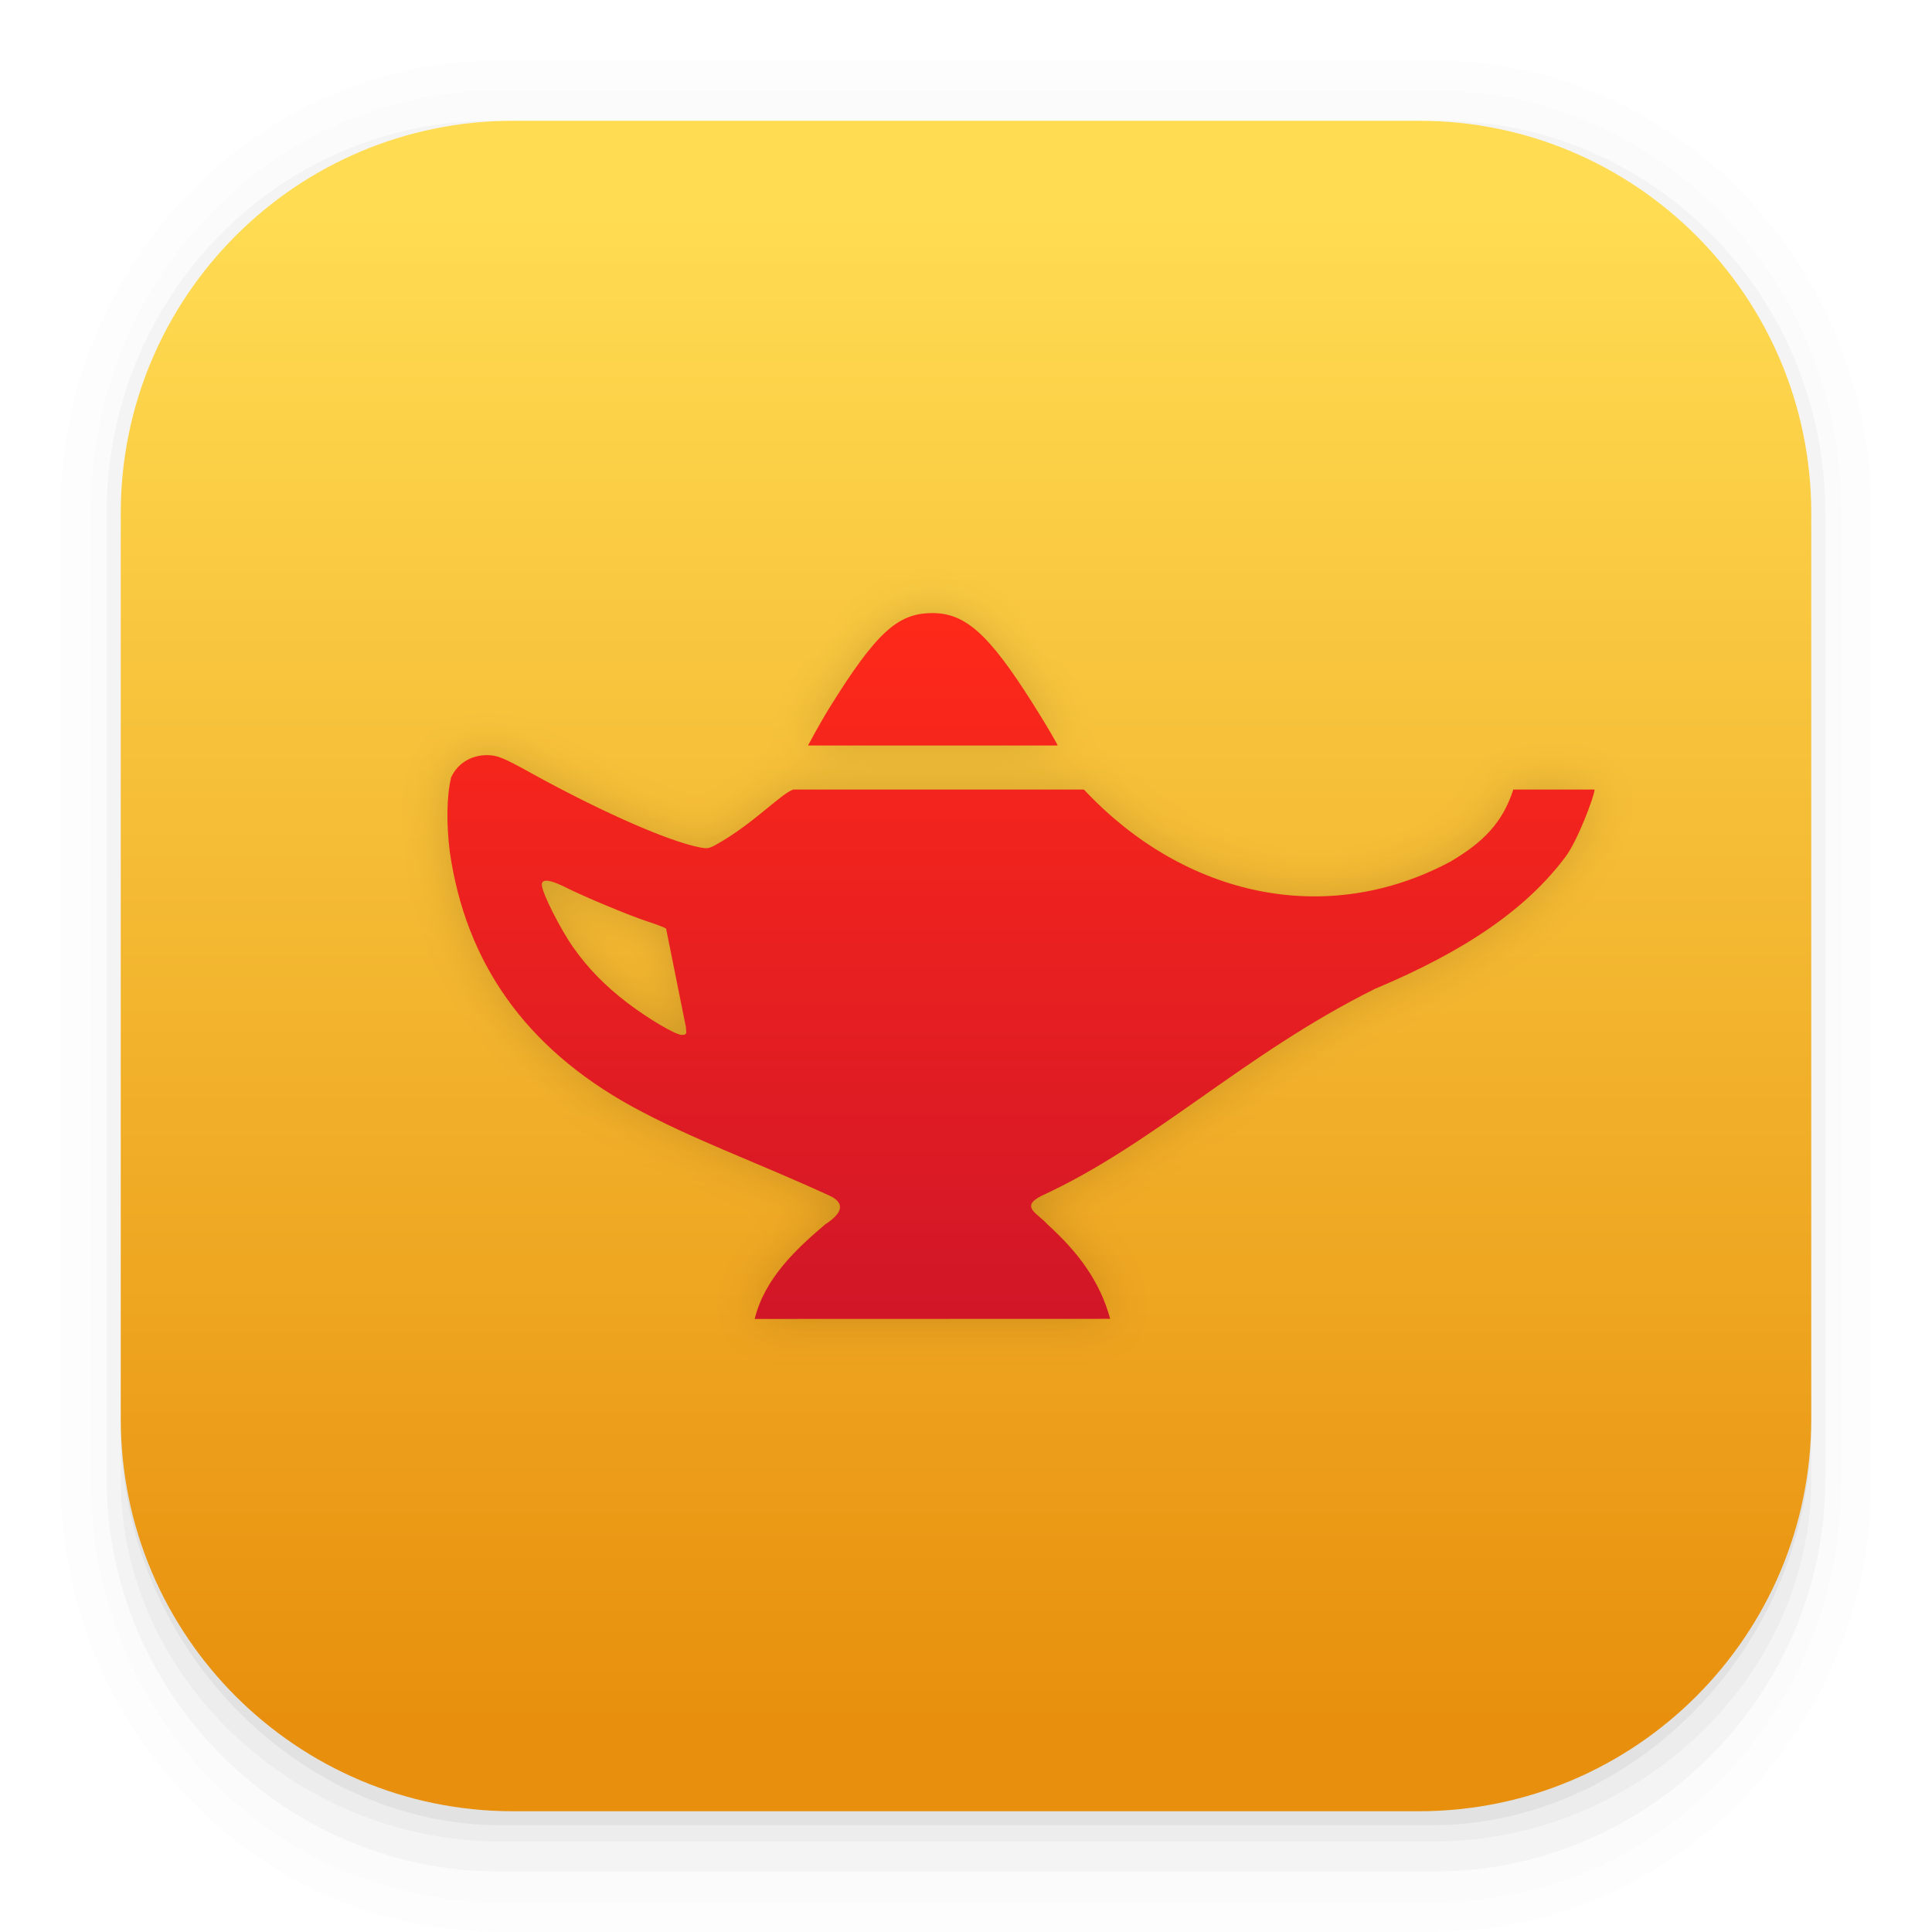
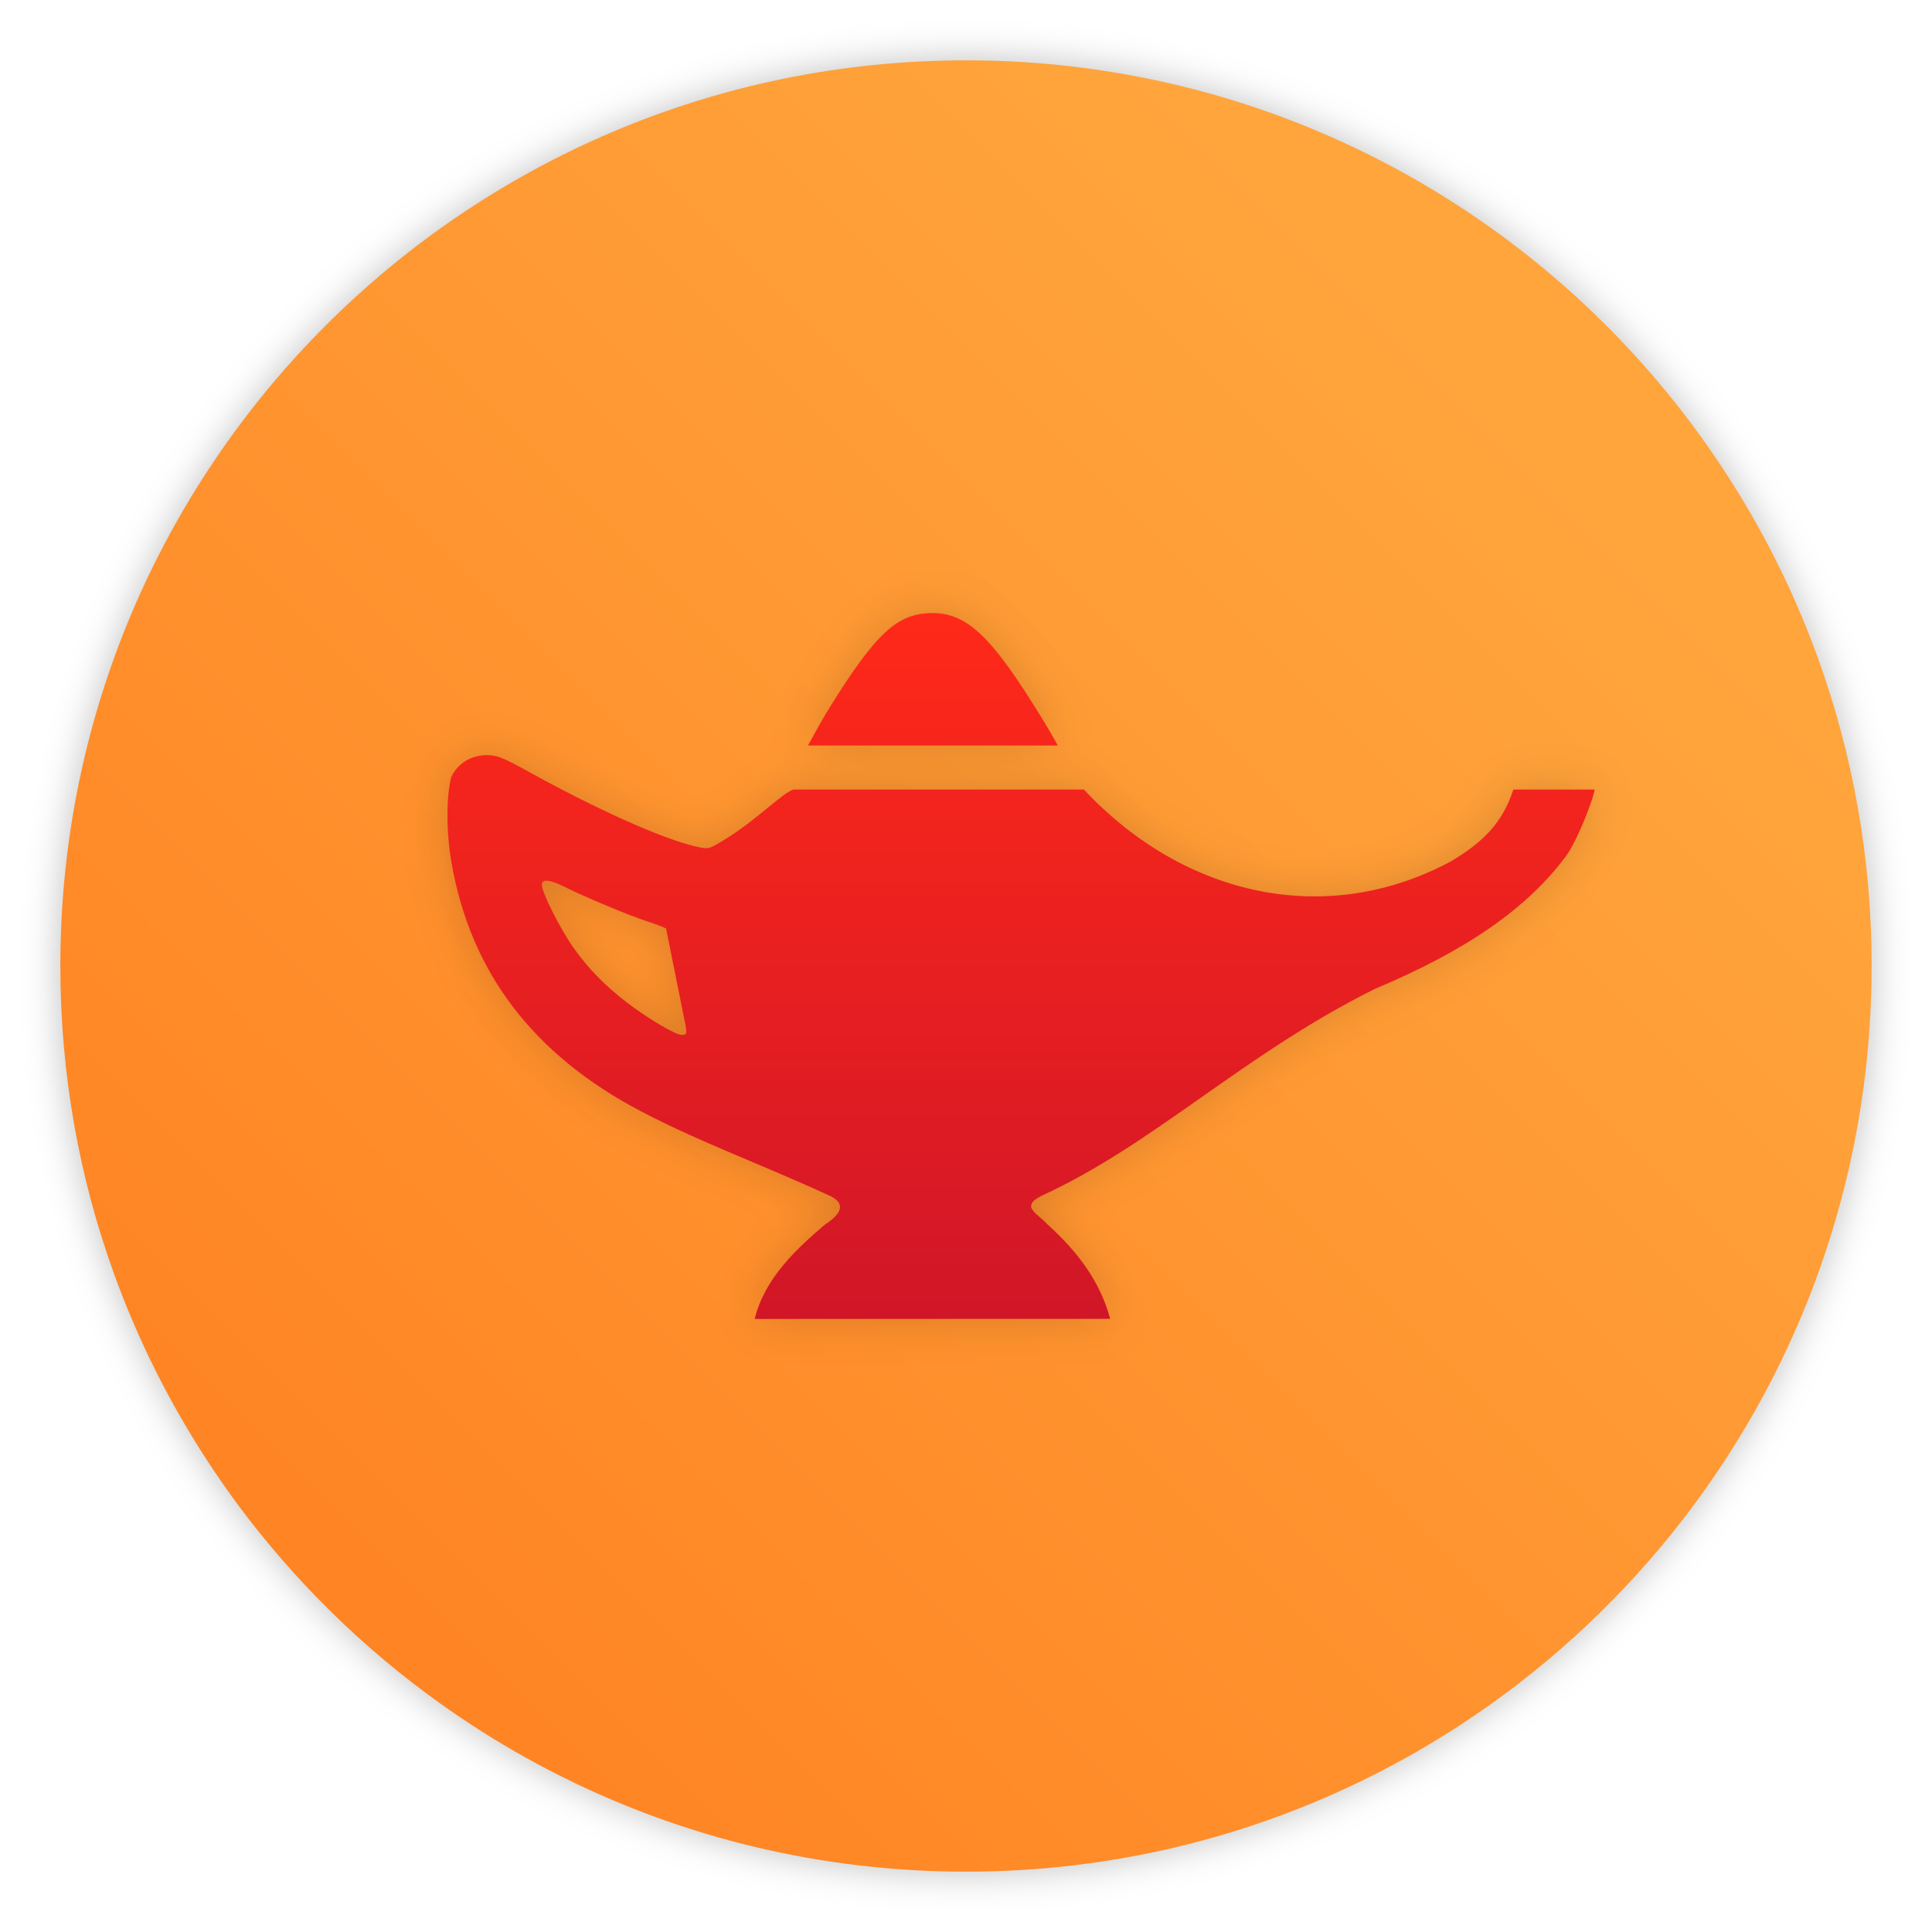
- <svg xmlns="http://www.w3.org/2000/svg" width="64" height="64" version="1.1">
-   <defs>
-     <linearGradient id="linearGradient4572" x1="33.821" x2="33.821" y1="43.692" y2="20.308" gradientUnits="userSpaceOnUse">
-       <stop stop-color="#d11628" offset="0" />
-       <stop stop-color="#ff2919" offset="1" />
+ <svg xmlns="http://www.w3.org/2000/svg" id="svg37" version="1.1" height="64" width="64">
+   <defs id="defs15">
+     <linearGradient gradientUnits="userSpaceOnUse" y2="20.308" y1="43.692" x2="33.821" x1="33.821" id="linearGradient4572">
+       <stop id="stop2" offset="0" stop-color="#d11628" />
+       <stop id="stop4" offset="1" stop-color="#ff2919" />
    </linearGradient>
-     <filter id="filter4592" x="-.048" y="-.079" width="1.097" height="1.157" color-interpolation-filters="sRGB">
-       <feGaussianBlur stdDeviation="0.767" />
+     <filter color-interpolation-filters="sRGB" height="1.157" width="1.097" y="-.079" x="-.048" id="filter4592">
+       <feGaussianBlur id="feGaussianBlur7" stdDeviation="0.767" />
    </filter>
-     <linearGradient id="linearGradient862-3" x1="7.937" x2="7.937" y1="15.081" y2="1.852" gradientTransform="matrix(3.7795 0 0 3.7795 .00014309 .031541)" gradientUnits="userSpaceOnUse">
-       <stop stop-color="#e8900d" offset="0" />
-       <stop stop-color="#ffdc52" offset="1" />
+     <linearGradient gradientUnits="userSpaceOnUse" gradientTransform="matrix(3.7795 0 0 3.7795 .00014309 .031541)" y2="1.852" y1="15.081" x2="7.937" x1="7.937" id="linearGradient862-3">
+       <stop id="stop10" offset="0" stop-color="#e8900d" />
+       <stop id="stop12" offset="1" stop-color="#ffdc52" />
+     </linearGradient>
+     <filter id="filter11290" x="-0.024" y="-0.024" width="1.048" height="1.048" color-interpolation-filters="sRGB">
+       <feGaussianBlur stdDeviation="0.159" id="feGaussianBlur861" />
+     </filter>
+     <filter id="filter11290-3" x="-.024" y="-.024" width="1.048" height="1.048" color-interpolation-filters="sRGB">
+       <feGaussianBlur stdDeviation="0.159" id="feGaussianBlur888" />
+     </filter>
+     <linearGradient id="linearGradient1005" x1=".739" x2="13.303" y1="16.296" y2="3.732" gradientTransform="matrix(3.7796,0,0,3.7796,-0.13193,0.024583)" gradientUnits="userSpaceOnUse">
+       <stop stop-color="#ff7d1e" offset="0" id="stop891" />
+       <stop stop-color="#ffa53c" offset="1" id="stop893" />
    </linearGradient>
  </defs>
-   <g transform="scale(3.7796)" shape-rendering="auto">
-     <path d="m4.369 0.529c-2.114 0-3.84 1.784-3.84 3.968v8.467c0 2.185 1.726 3.968 3.84 3.968h8.194c2.114 0 3.84-1.784 3.84-3.968v-8.467c0-2.185-1.726-3.968-3.84-3.968zm0.257 0.521h7.681c1.844 0 3.329 1.534 3.329 3.44v7.937c0 1.906-1.485 3.44-3.329 3.44h-7.681c-1.844 0-3.329-1.534-3.329-3.44v-7.937c0-1.906 1.485-3.44 3.329-3.44z" color="#000000" color-rendering="auto" dominant-baseline="auto" image-rendering="auto" opacity=".01" solid-color="#000000" stop-color="#000000" style="font-feature-settings:normal;font-variant-alternates:normal;font-variant-caps:normal;font-variant-east-asian:normal;font-variant-ligatures:normal;font-variant-numeric:normal;font-variant-position:normal;font-variation-settings:normal;inline-size:0;isolation:auto;mix-blend-mode:normal;shape-margin:0;shape-padding:0;text-decoration-color:#000000;text-decoration-line:none;text-decoration-style:solid;text-indent:0;text-orientation:mixed;text-transform:none;white-space:normal" />
-     <path d="m4.359 0.794c-1.967 0-3.564 1.653-3.564 3.688v8.5c0 2.035 1.597 3.688 3.564 3.688h8.216c1.967 0 3.564-1.653 3.564-3.688v-8.5c0-2.035-1.598-3.688-3.564-3.688zm0.272 0.256h7.672c1.842 0 3.325 1.534 3.325 3.44v7.937c0 1.906-1.483 3.44-3.325 3.44h-7.672c-1.842 0-3.325-1.534-3.325-3.44v-7.937c0-1.906 1.483-3.44 3.325-3.44z" color="#000000" color-rendering="auto" dominant-baseline="auto" image-rendering="auto" opacity=".01" solid-color="#000000" stop-color="#000000" style="font-feature-settings:normal;font-variant-alternates:normal;font-variant-caps:normal;font-variant-east-asian:normal;font-variant-ligatures:normal;font-variant-numeric:normal;font-variant-position:normal;font-variation-settings:normal;inline-size:0;isolation:auto;mix-blend-mode:normal;shape-margin:0;shape-padding:0;text-decoration-color:#000000;text-decoration-line:none;text-decoration-style:solid;text-indent:0;text-orientation:mixed;text-transform:none;white-space:normal" />
-     <g>
-       <path d="m4.31 1.058c-1.866 0-3.375 1.538-3.375 3.439v8.467c0 1.901 1.57 3.439 3.436 3.439h8.2c1.866 0 3.427-1.538 3.427-3.439v-8.467c0-1.901-1.51-3.439-3.376-3.439h-0.097c1.794 0.087 3.214 1.582 3.214 3.432v7.937c0 1.906-1.506 3.44-3.377 3.44h-7.79c-1.871 0-3.377-1.534-3.377-3.44v-7.937c0-1.85 1.42-3.345 3.214-3.432z" color="#000000" color-rendering="auto" dominant-baseline="auto" image-rendering="auto" opacity=".03" solid-color="#000000" stop-color="#000000" style="font-feature-settings:normal;font-variant-alternates:normal;font-variant-caps:normal;font-variant-east-asian:normal;font-variant-ligatures:normal;font-variant-numeric:normal;font-variant-position:normal;font-variation-settings:normal;inline-size:0;isolation:auto;mix-blend-mode:normal;shape-margin:0;shape-padding:0;text-decoration-color:#000000;text-decoration-line:none;text-decoration-style:solid;text-indent:0;text-orientation:mixed;text-transform:none;white-space:normal" />
-       <path transform="scale(.26458)" d="m4 46.969v2.031c0 6.648 5.896 12 12.544 12h30.961c6.648 0 12.495-5.352 12.495-12v-1.992c-0.021 7.185-5.81 12.963-13 12.963h-29.998c-7.203 0-13.002-5.799-13.002-13.002z" color="#000000" color-rendering="auto" dominant-baseline="auto" image-rendering="auto" opacity=".03" solid-color="#000000" stop-color="#000000" style="font-feature-settings:normal;font-variant-alternates:normal;font-variant-caps:normal;font-variant-east-asian:normal;font-variant-ligatures:normal;font-variant-numeric:normal;font-variant-position:normal;font-variation-settings:normal;inline-size:0;isolation:auto;mix-blend-mode:normal;shape-margin:0;shape-padding:0;text-decoration-color:#000000;text-decoration-line:none;text-decoration-style:solid;text-indent:0;text-orientation:mixed;text-transform:none;white-space:normal" />
-       <path d="m1.058 11.906v0.592c0 1.939 1.573 3.499 3.332 3.499h8.16c1.759 0 3.324-1.561 3.324-3.499v-0.581c-0.006 2.095-1.537 3.78-3.439 3.78h-7.937c-1.906 0-3.44-1.691-3.44-3.792z" color="#000000" color-rendering="auto" dominant-baseline="auto" image-rendering="auto" opacity=".05" solid-color="#000000" stop-color="#000000" style="font-feature-settings:normal;font-variant-alternates:normal;font-variant-caps:normal;font-variant-east-asian:normal;font-variant-ligatures:normal;font-variant-numeric:normal;font-variant-position:normal;font-variation-settings:normal;inline-size:0;isolation:auto;mix-blend-mode:normal;shape-margin:0;shape-padding:0;text-decoration-color:#000000;text-decoration-line:none;text-decoration-style:solid;text-indent:0;text-orientation:mixed;text-transform:none;white-space:normal" />
-     </g>
+   <circle transform="matrix(3.7796,0,0,3.7796,-0.102788,0.02458453)" style="filter:url(#filter11290-3)" id="circle898" stroke-width="0.14" opacity="0.25" filter="url(#filter11290)" r="7.938" cy="8.46" cx="8.494" />
+   <path id="path900" stroke-width="0.117" fill="url(#linearGradient1005)" d="m 62,32 c 0,3.596 -0.633,7.045 -1.794,10.24 -0.807,2.221 -1.869,4.321 -3.152,6.264 -0.538,0.817 -1.116,1.605 -1.729,2.363 -1.964,2.426 -4.298,4.538 -6.919,6.253 -0.965,0.632 -1.968,1.21 -3.006,1.728 -4.032,2.018 -8.584,3.153 -13.401,3.153 -4.817,0 -9.369,-1.135 -13.401,-3.153 -1.038,-0.518 -2.042,-1.096 -3.007,-1.728 C 12.938,55.382 10.576,53.236 8.596,50.771 7.981,50.007 7.404,49.211 6.867,48.387 5.618,46.476 4.583,44.415 3.792,42.237 2.631,39.042 1.999,35.595 1.999,32 c 0,-16.569 13.432,-30.001 30.001,-30.001 8.317,0 15.843,3.385 21.277,8.851 1.566,1.575 2.958,3.323 4.144,5.214 1.12,1.78 2.057,3.688 2.786,5.695 1.161,3.196 1.794,6.644 1.794,10.24 z" style="fill:url(#linearGradient1005)" />
+   <path id="path33" stroke-width="5.178" opacity=".15" filter="url(#filter4592)" d="m25 43.692c0.331-1.357 1.403-2.34 2.335-3.133 0.611-0.394 0.642-0.72 0.15-0.948-2.485-1.144-4.531-1.854-6.586-2.977-3.48-1.931-5.473-4.733-6.001-8.43-0.109-0.885-0.109-1.807 0.047-2.454 0.212-0.461 0.658-0.735 1.186-0.735 0.337 0 0.533 0.078 1.476 0.601 2.149 1.186 4.251 2.128 5.349 2.403 0.45 0.109 0.497 0.109 0.751-0.031 1.212-0.668 2.149-1.683 2.568-1.833h9.631c3.361 3.588 8.067 4.567 12.142 2.387 1.082-0.637 1.729-1.289 2.082-2.387h2.692c0 0.202-0.559 1.688-0.958 2.221-1.284 1.719-3.283 3.107-6.317 4.381-4.355 2.164-7.285 5.126-11.045 6.856-0.73 0.368-0.124 0.58 0.192 0.942 1.015 0.916 1.745 1.89 2.082 3.133m-14.048-9.631-0.663-3.298c-0.057-0.036-0.337-0.145-0.627-0.238-0.575-0.186-2.082-0.813-2.739-1.144-0.487-0.243-0.751-0.269-0.751-0.072 0 0.259 0.606 1.46 1.051 2.092 0.492 0.694 1.036 1.248 1.781 1.823 0.689 0.523 1.595 1.062 1.802 1.062 0.155 0 0.171-0.031 0.14-0.217zm4.039-9.362c0.031-0.057 0.357-0.678 0.725-1.274 1.533-2.459 2.242-3.112 3.392-3.112 1.098 0 1.874 0.694 3.329 2.998 0.456 0.715 0.823 1.362 0.823 1.388z" />
+   <path id="path35" stroke-width="5.178" fill="url(#linearGradient4572)" d="m25 43.692c0.331-1.357 1.403-2.34 2.335-3.133 0.611-0.394 0.642-0.72 0.15-0.948-2.485-1.144-4.531-1.854-6.586-2.977-3.48-1.931-5.473-4.733-6.001-8.43-0.109-0.885-0.109-1.807 0.047-2.454 0.212-0.461 0.658-0.735 1.186-0.735 0.337 0 0.533 0.078 1.476 0.601 2.149 1.186 4.251 2.128 5.349 2.403 0.45 0.109 0.497 0.109 0.751-0.031 1.212-0.668 2.149-1.683 2.568-1.833h9.631c3.361 3.588 8.067 4.567 12.142 2.387 1.082-0.637 1.729-1.289 2.082-2.387h2.692c0 0.202-0.559 1.688-0.958 2.221-1.284 1.719-3.283 3.107-6.317 4.381-4.355 2.164-7.285 5.126-11.045 6.856-0.73 0.368-0.124 0.58 0.192 0.942 1.015 0.916 1.745 1.89 2.082 3.133m-14.048-9.631-0.663-3.298c-0.057-0.036-0.337-0.145-0.627-0.238-0.575-0.186-2.082-0.813-2.739-1.144-0.487-0.243-0.751-0.269-0.751-0.072 0 0.259 0.606 1.46 1.051 2.092 0.492 0.694 1.036 1.248 1.781 1.823 0.689 0.523 1.595 1.062 1.802 1.062 0.155 0 0.171-0.031 0.14-0.217zm4.039-9.362c0.031-0.057 0.357-0.678 0.725-1.274 1.533-2.459 2.242-3.112 3.392-3.112 1.098 0 1.874 0.694 3.329 2.998 0.456 0.715 0.823 1.362 0.823 1.388z" />
+   <g transform="matrix(3.7796,0,0,3.7796,125.7759,25.90961)" id="g910" stroke-width="0.265" fill="#5e4aa6">
+     <circle id="circle902" r="0" cy="-328.38" cx="-330.35" />
+     <circle id="circle904" r="0" cy="-326.25" cx="-312.11" />
+     <circle id="circle906" r="0" cy="-333.07" cx="-306.02" />
+     <circle id="circle908" r="0" cy="-326.01" cx="-308.84" />
  </g>
-   <rect x="4" y="4" width="56" height="56" rx="13.002" ry="13.002" fill="url(#linearGradient862-3)" stroke-width="3.78" />
-   <path d="m25 43.692c0.331-1.357 1.403-2.34 2.335-3.133 0.611-0.394 0.642-0.72 0.15-0.948-2.485-1.144-4.531-1.854-6.586-2.977-3.48-1.931-5.473-4.733-6.001-8.43-0.109-0.885-0.109-1.807 0.047-2.454 0.212-0.461 0.658-0.735 1.186-0.735 0.337 0 0.533 0.078 1.476 0.601 2.149 1.186 4.251 2.128 5.349 2.403 0.45 0.109 0.497 0.109 0.751-0.031 1.212-0.668 2.149-1.683 2.568-1.833h9.631c3.361 3.588 8.067 4.567 12.142 2.387 1.082-0.637 1.729-1.289 2.082-2.387h2.692c0 0.202-0.559 1.688-0.958 2.221-1.284 1.719-3.283 3.107-6.317 4.381-4.355 2.164-7.285 5.126-11.045 6.856-0.73 0.368-0.124 0.58 0.192 0.942 1.015 0.916 1.745 1.89 2.082 3.133m-14.048-9.631-0.663-3.298c-0.057-0.036-0.337-0.145-0.627-0.238-0.575-0.186-2.082-0.813-2.739-1.144-0.487-0.243-0.751-0.269-0.751-0.072 0 0.259 0.606 1.46 1.051 2.092 0.492 0.694 1.036 1.248 1.781 1.823 0.689 0.523 1.595 1.062 1.802 1.062 0.155 0 0.171-0.031 0.14-0.217zm4.039-9.362c0.031-0.057 0.357-0.678 0.725-1.274 1.533-2.459 2.242-3.112 3.392-3.112 1.098 0 1.874 0.694 3.329 2.998 0.456 0.715 0.823 1.362 0.823 1.388z" filter="url(#filter4592)" opacity=".15" stroke-width="5.178" />
-   <path d="m25 43.692c0.331-1.357 1.403-2.34 2.335-3.133 0.611-0.394 0.642-0.72 0.15-0.948-2.485-1.144-4.531-1.854-6.586-2.977-3.48-1.931-5.473-4.733-6.001-8.43-0.109-0.885-0.109-1.807 0.047-2.454 0.212-0.461 0.658-0.735 1.186-0.735 0.337 0 0.533 0.078 1.476 0.601 2.149 1.186 4.251 2.128 5.349 2.403 0.45 0.109 0.497 0.109 0.751-0.031 1.212-0.668 2.149-1.683 2.568-1.833h9.631c3.361 3.588 8.067 4.567 12.142 2.387 1.082-0.637 1.729-1.289 2.082-2.387h2.692c0 0.202-0.559 1.688-0.958 2.221-1.284 1.719-3.283 3.107-6.317 4.381-4.355 2.164-7.285 5.126-11.045 6.856-0.73 0.368-0.124 0.58 0.192 0.942 1.015 0.916 1.745 1.89 2.082 3.133m-14.048-9.631-0.663-3.298c-0.057-0.036-0.337-0.145-0.627-0.238-0.575-0.186-2.082-0.813-2.739-1.144-0.487-0.243-0.751-0.269-0.751-0.072 0 0.259 0.606 1.46 1.051 2.092 0.492 0.694 1.036 1.248 1.781 1.823 0.689 0.523 1.595 1.062 1.802 1.062 0.155 0 0.171-0.031 0.14-0.217zm4.039-9.362c0.031-0.057 0.357-0.678 0.725-1.274 1.533-2.459 2.242-3.112 3.392-3.112 1.098 0 1.874 0.694 3.329 2.998 0.456 0.715 0.823 1.362 0.823 1.388z" fill="url(#linearGradient4572)" stroke-width="5.178" />
</svg>
